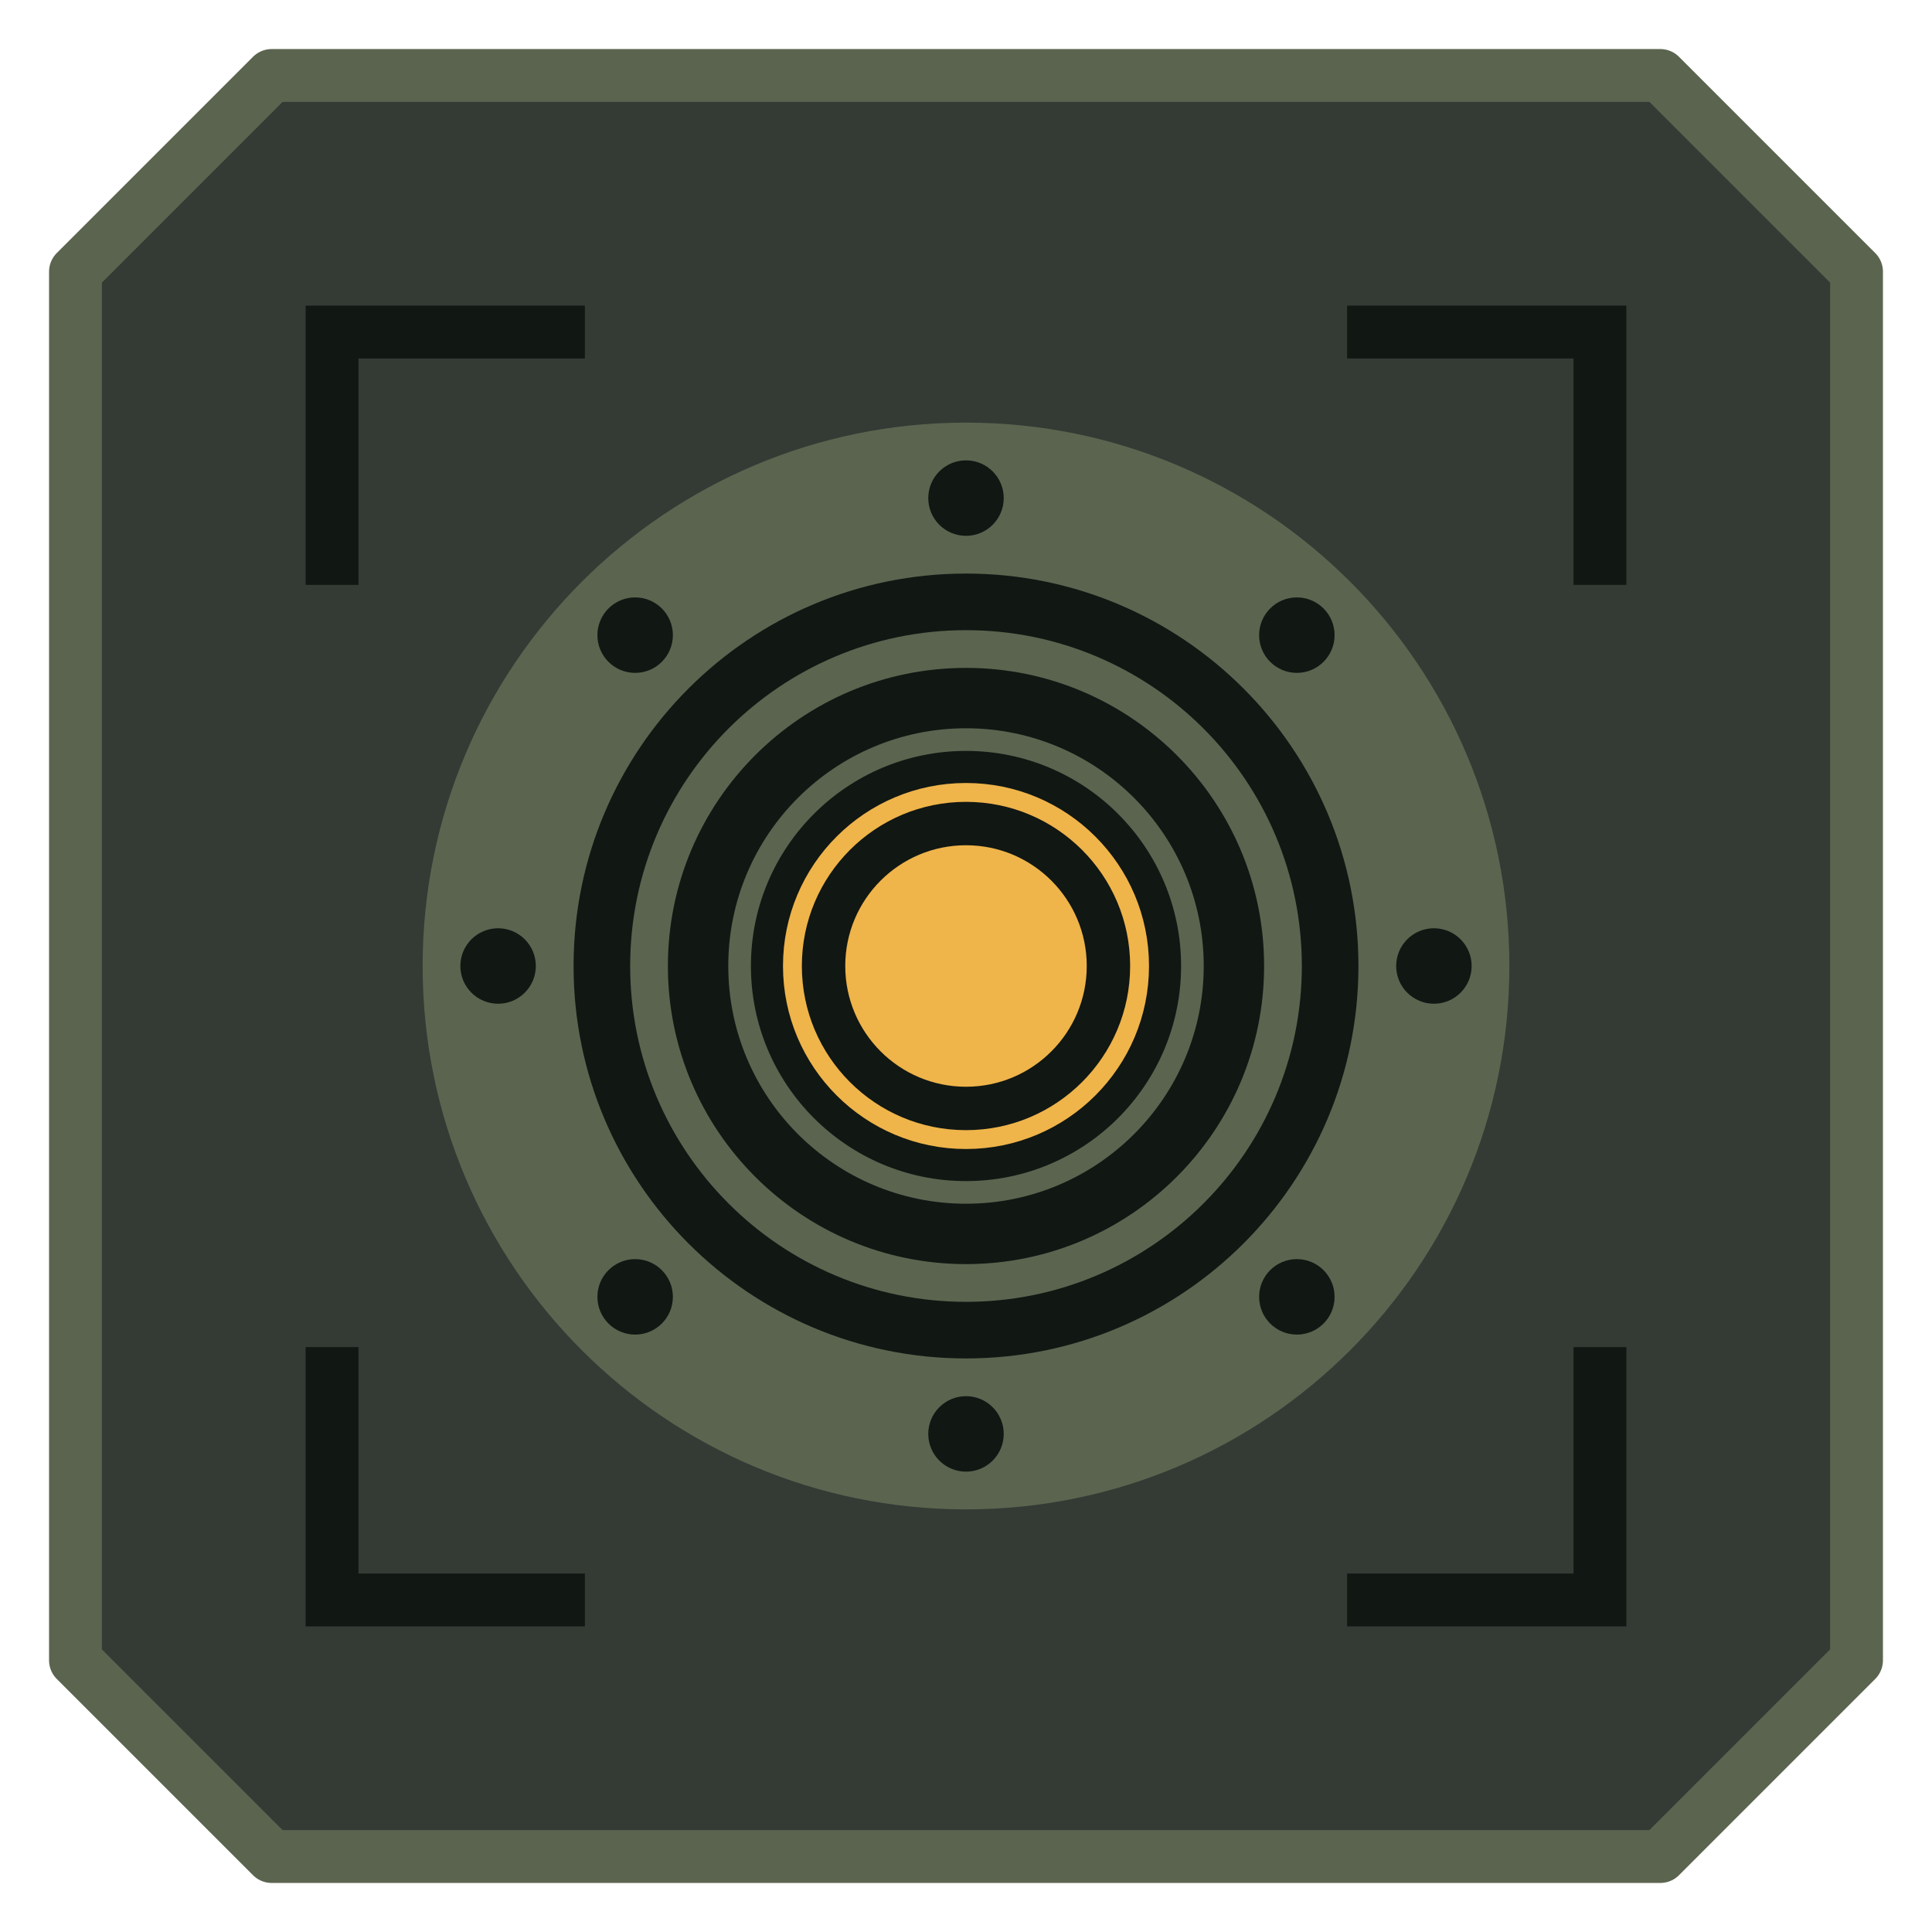
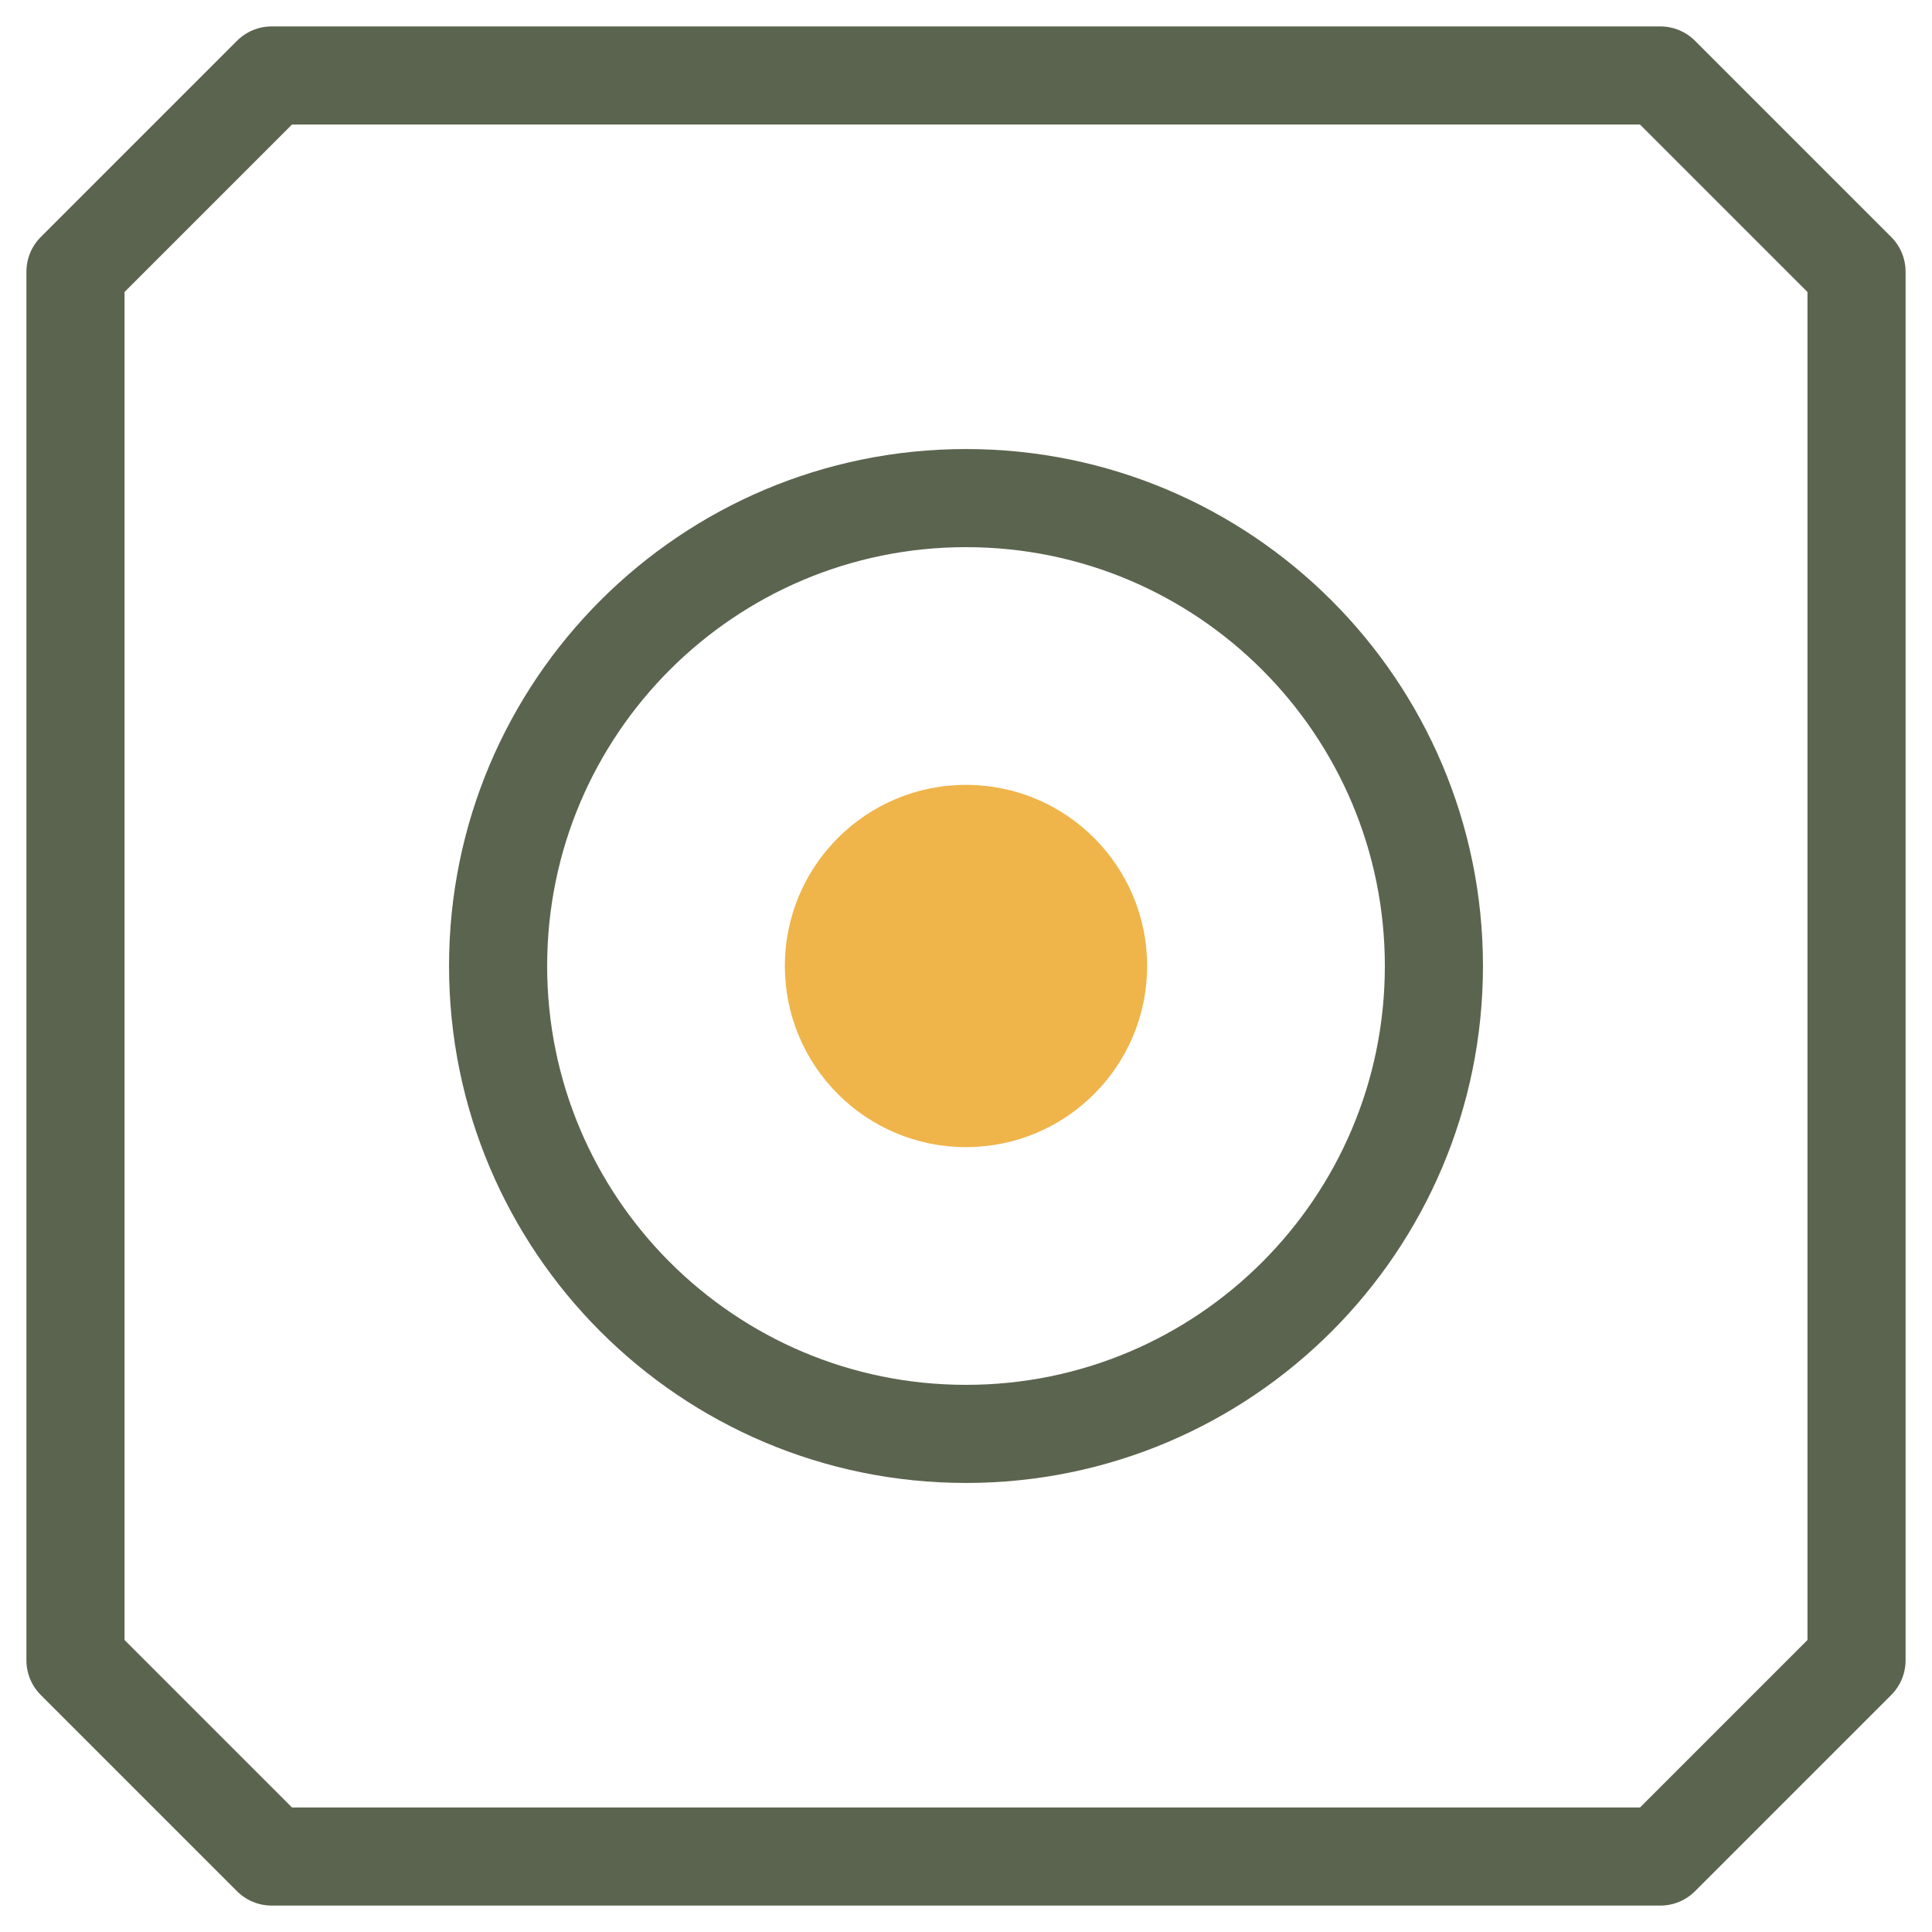
<svg xmlns="http://www.w3.org/2000/svg" viewBox="0 0 256 256" width="256" height="256" role="img" aria-label="ZAX">
-   <path d="M36 10 H220 L246 36 V220 L220 246 H36 L10 220 V36 Z" fill="#343A34" stroke="#5B644F" stroke-width="7" stroke-linejoin="round" />
-   <g stroke="#111713" stroke-width="7" stroke-linecap="square" fill="none">
-     <path d="M44 74 V44 H74" />
-     <path d="M182 44 H212 V74" />
-     <path d="M212 182 V212 H182" />
-     <path d="M74 212 H44 V182" />
-   </g>
-   <circle cx="128" cy="128" r="72" fill="#5B644F" />
-   <circle cx="128" cy="128" r="52" fill="#111713" />
-   <g fill="none" stroke="#5B644F">
-     <circle cx="128" cy="128" r="42" stroke-width="5" />
-     <circle cx="128" cy="128" r="30" stroke-width="3" />
-   </g>
-   <circle cx="128" cy="128" r="23" fill="none" stroke="#EFB44A" stroke-width="2.5" />
-   <circle cx="128" cy="128" r="16" fill="#EFB44A" />
-   <g fill="#111713">
-     <circle cx="128.00" cy="66.00" r="5" />
-     <circle cx="171.84" cy="84.16" r="5" />
-     <circle cx="190.00" cy="128.00" r="5" />
-     <circle cx="171.84" cy="171.84" r="5" />
-     <circle cx="128.00" cy="190.00" r="5" />
-     <circle cx="84.16" cy="171.84" r="5" />
-     <circle cx="66.00" cy="128.00" r="5" />
-     <circle cx="84.16" cy="84.16" r="5" />
-   </g>
+   <path d="M36 10 H220 L246 36 V220 L220 246 H36 L10 220 V36 Z" fill="none" stroke="#5B644F" stroke-width="13" stroke-linejoin="round" />
+   <circle cx="128" cy="128" r="62" fill="none" stroke="#5B644F" stroke-width="13" />
+   <circle cx="128" cy="128" r="24" fill="#EFB44A" />
</svg>
